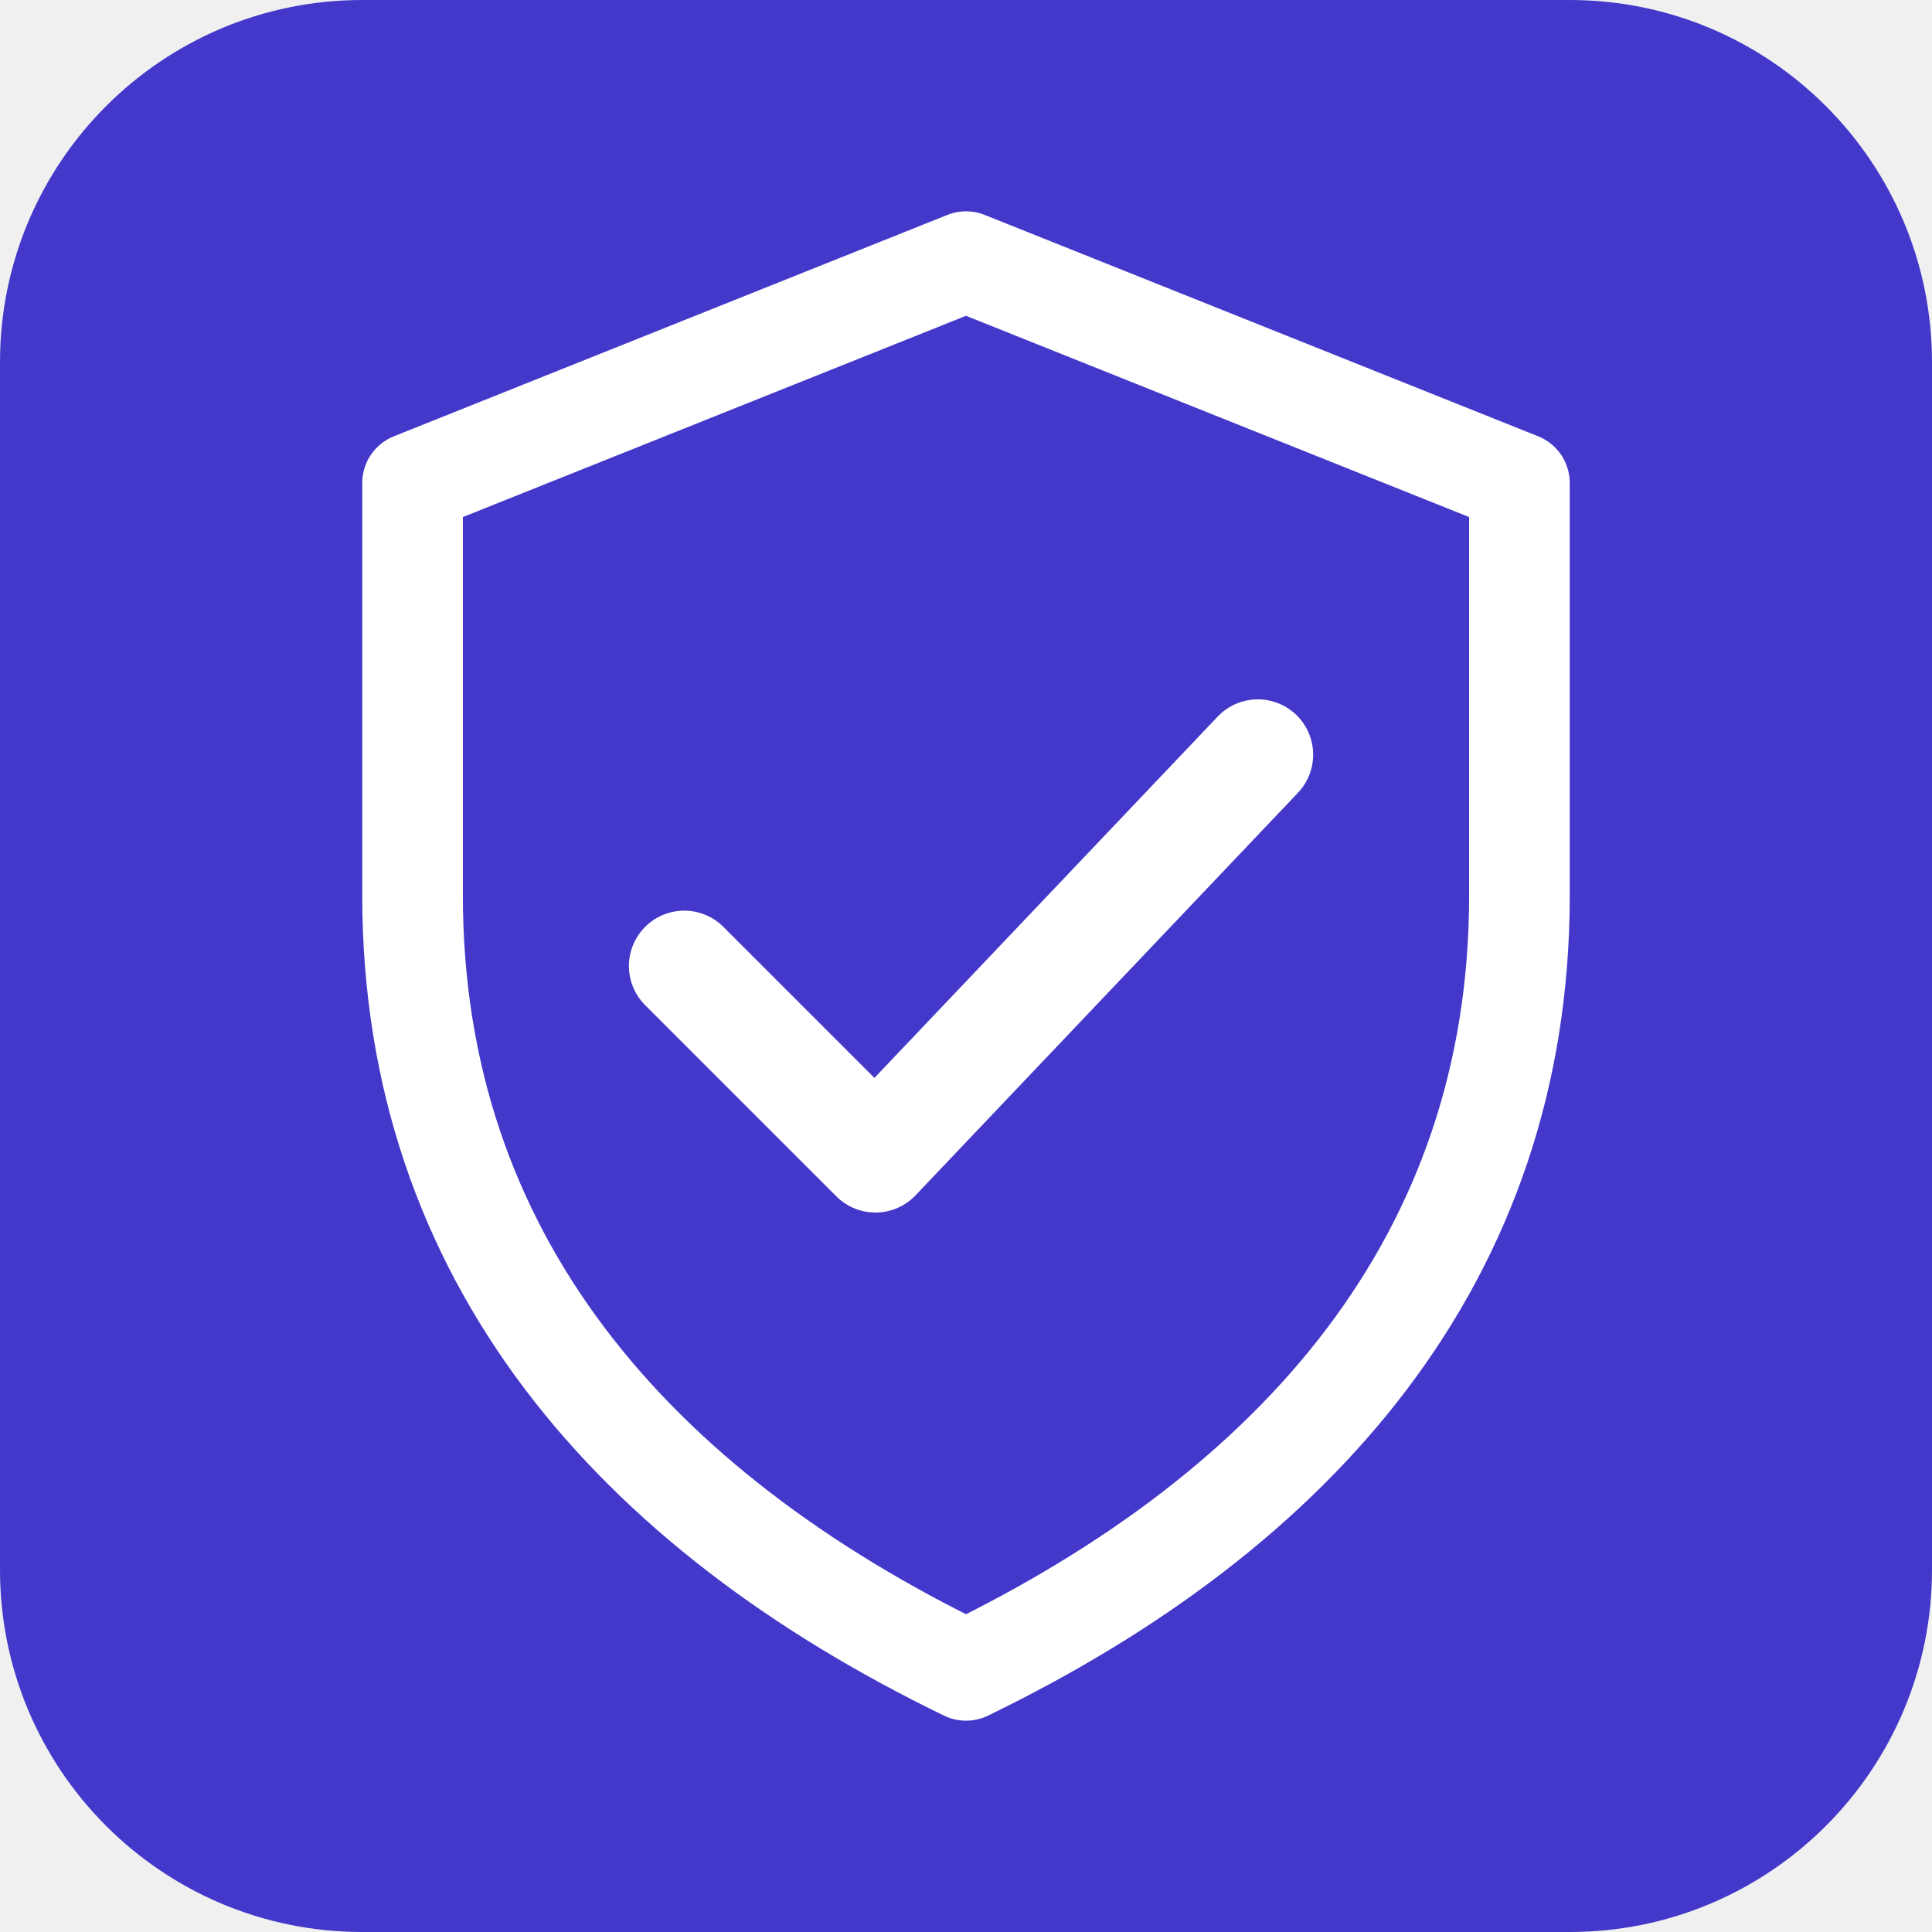
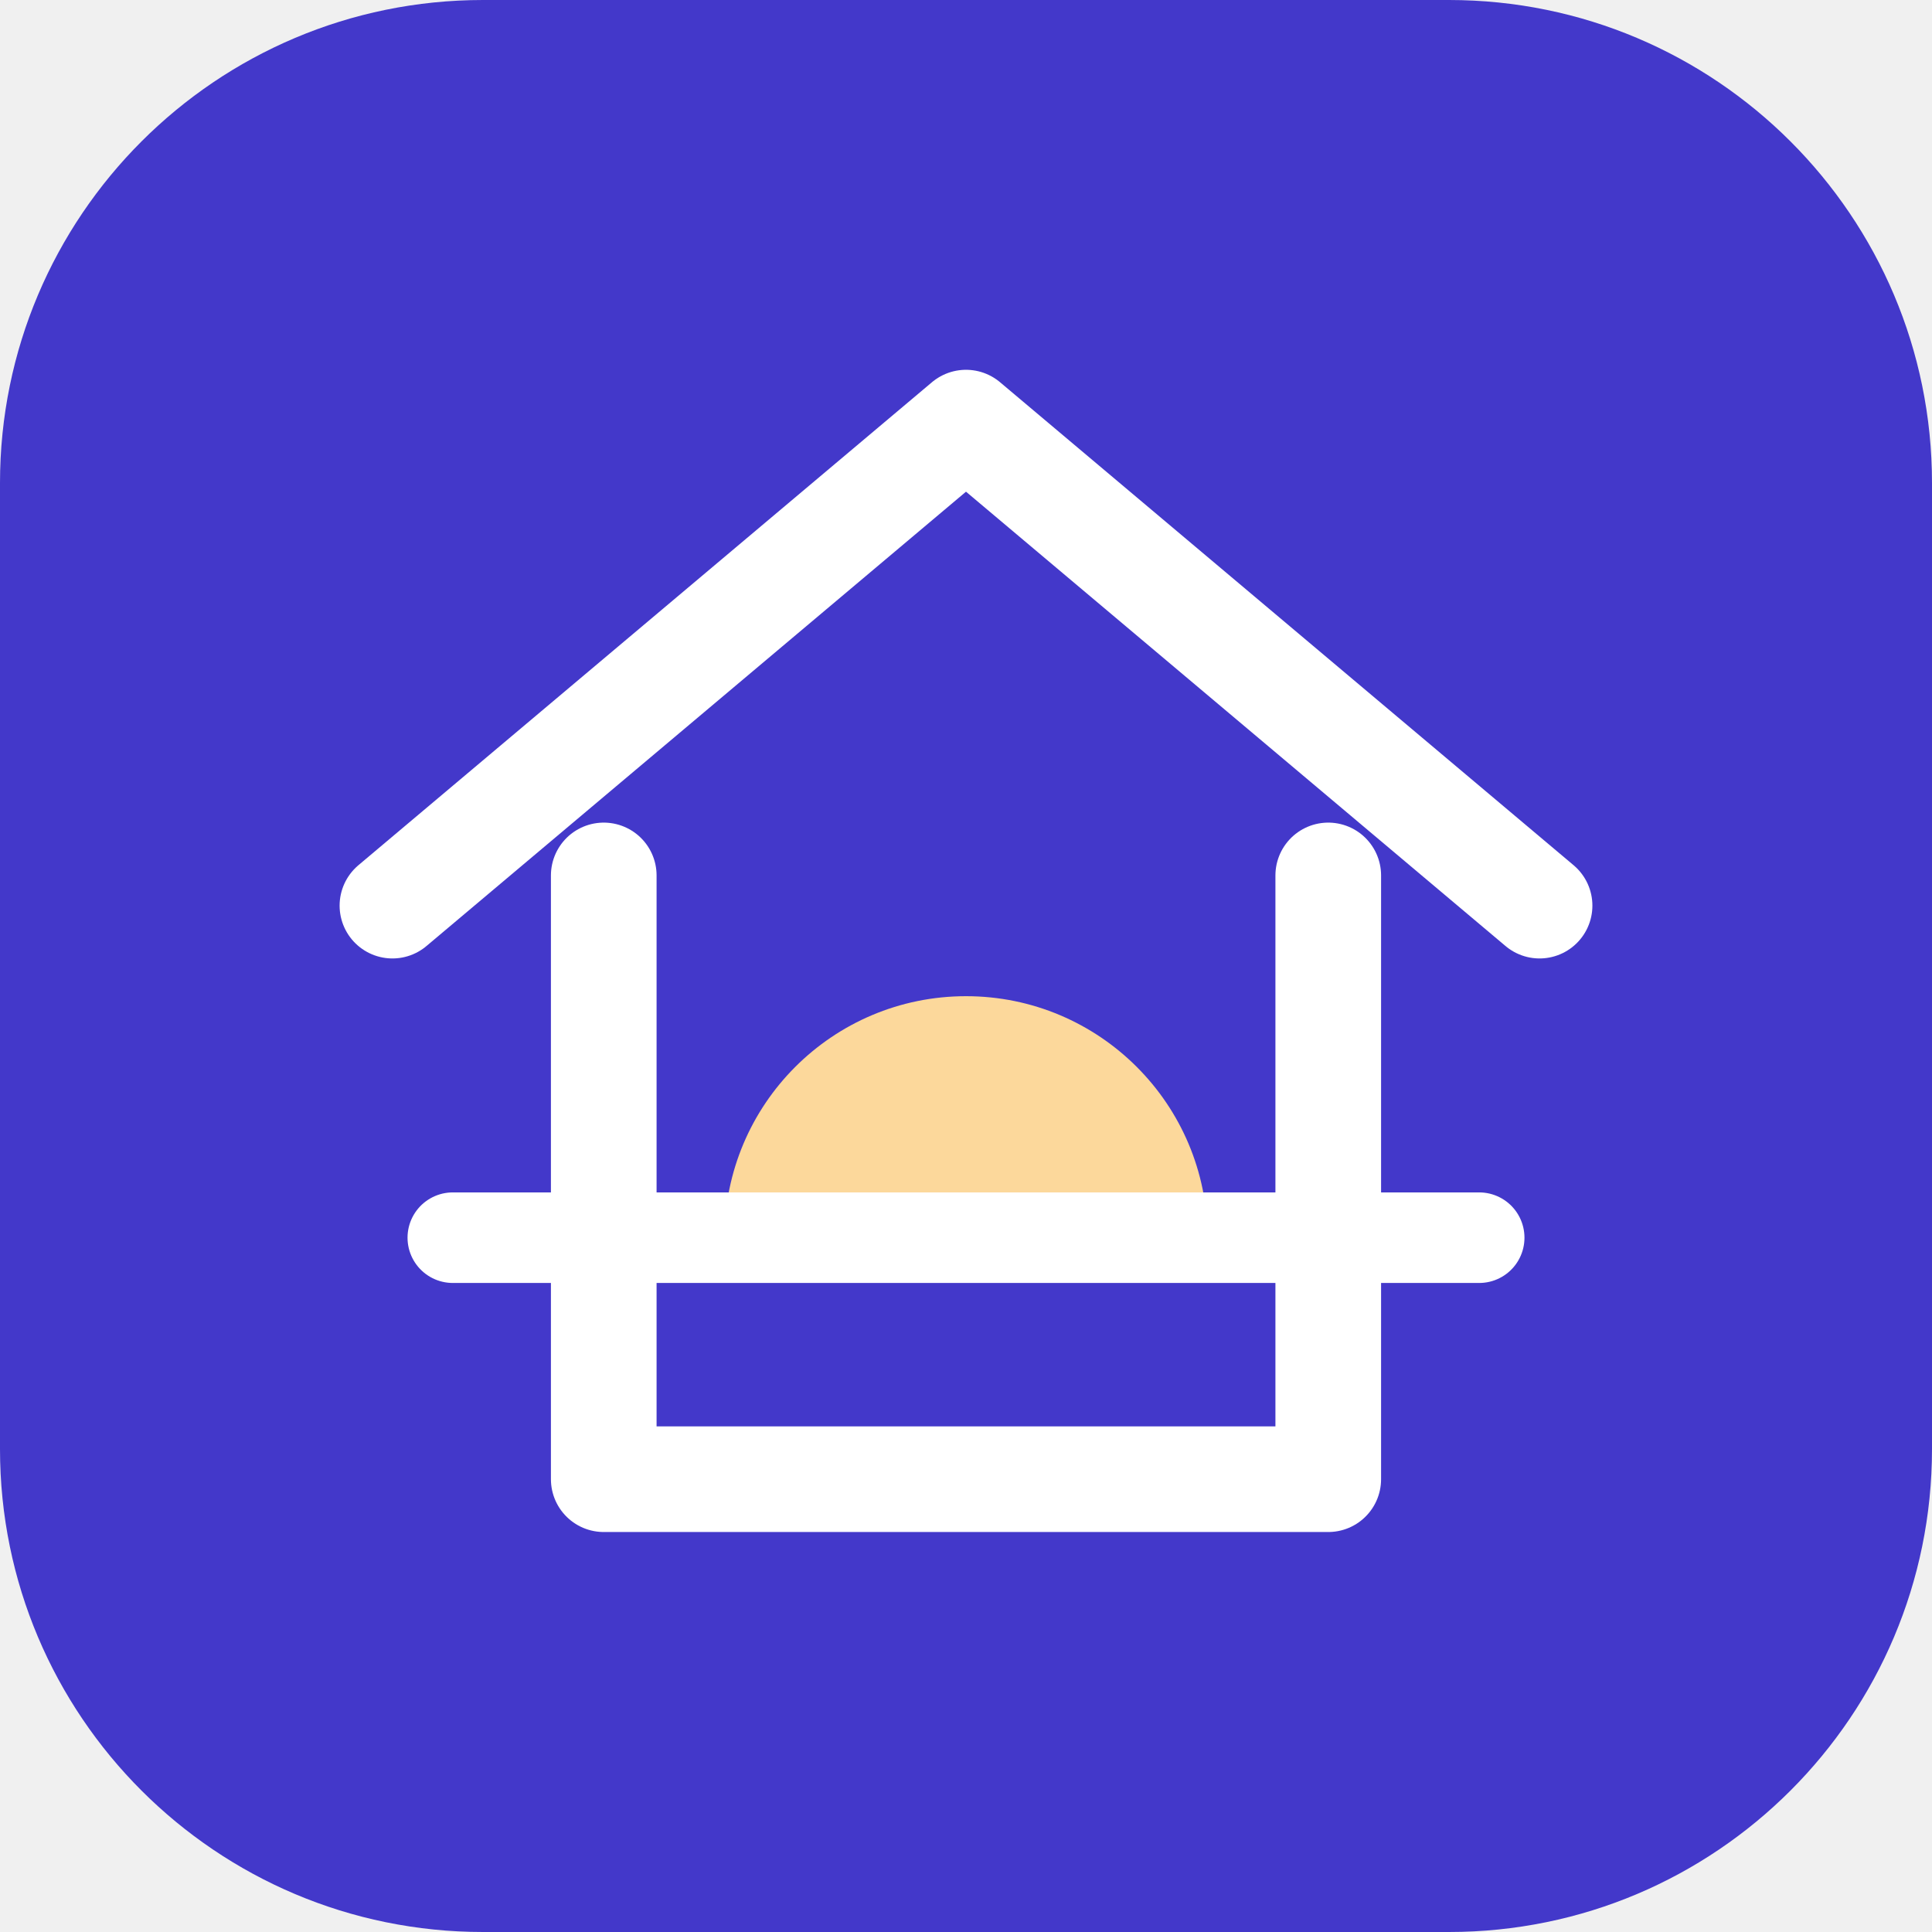
- <svg xmlns="http://www.w3.org/2000/svg" width="192" height="192" viewBox="0 0 192 192">
-   <rect width="192" height="192" rx="36" fill="#4338CA" />
-   <path d="M96 26L151 48V89C151 125 129 150 96 166        C63 150 41 125 41 89V48L96 26Z" fill="none" stroke="#FFFFFF" stroke-width="10" stroke-linejoin="round" />
-   <path d="M68 96L87 115L125 75" fill="none" stroke="#FFFFFF" stroke-width="11" stroke-linecap="round" stroke-linejoin="round" />
+ <svg xmlns="http://www.w3.org/2000/svg" width="192" height="192" viewBox="0 0 64 64">
+   <rect width="64" height="64" rx="16" fill="#4338CA" />
+   <path d="M13 30 32 14 51 30M20 29v20h24V29" fill="none" stroke="#fff" stroke-width="3.5" stroke-linecap="round" stroke-linejoin="round" />
+   <path d="M24 41a8 8 0 0 1 16 0Z" fill="#FCD89B" />
+   <path d="M15 41h34" fill="none" stroke="#fff" stroke-width="3" stroke-linecap="round" />
</svg>
